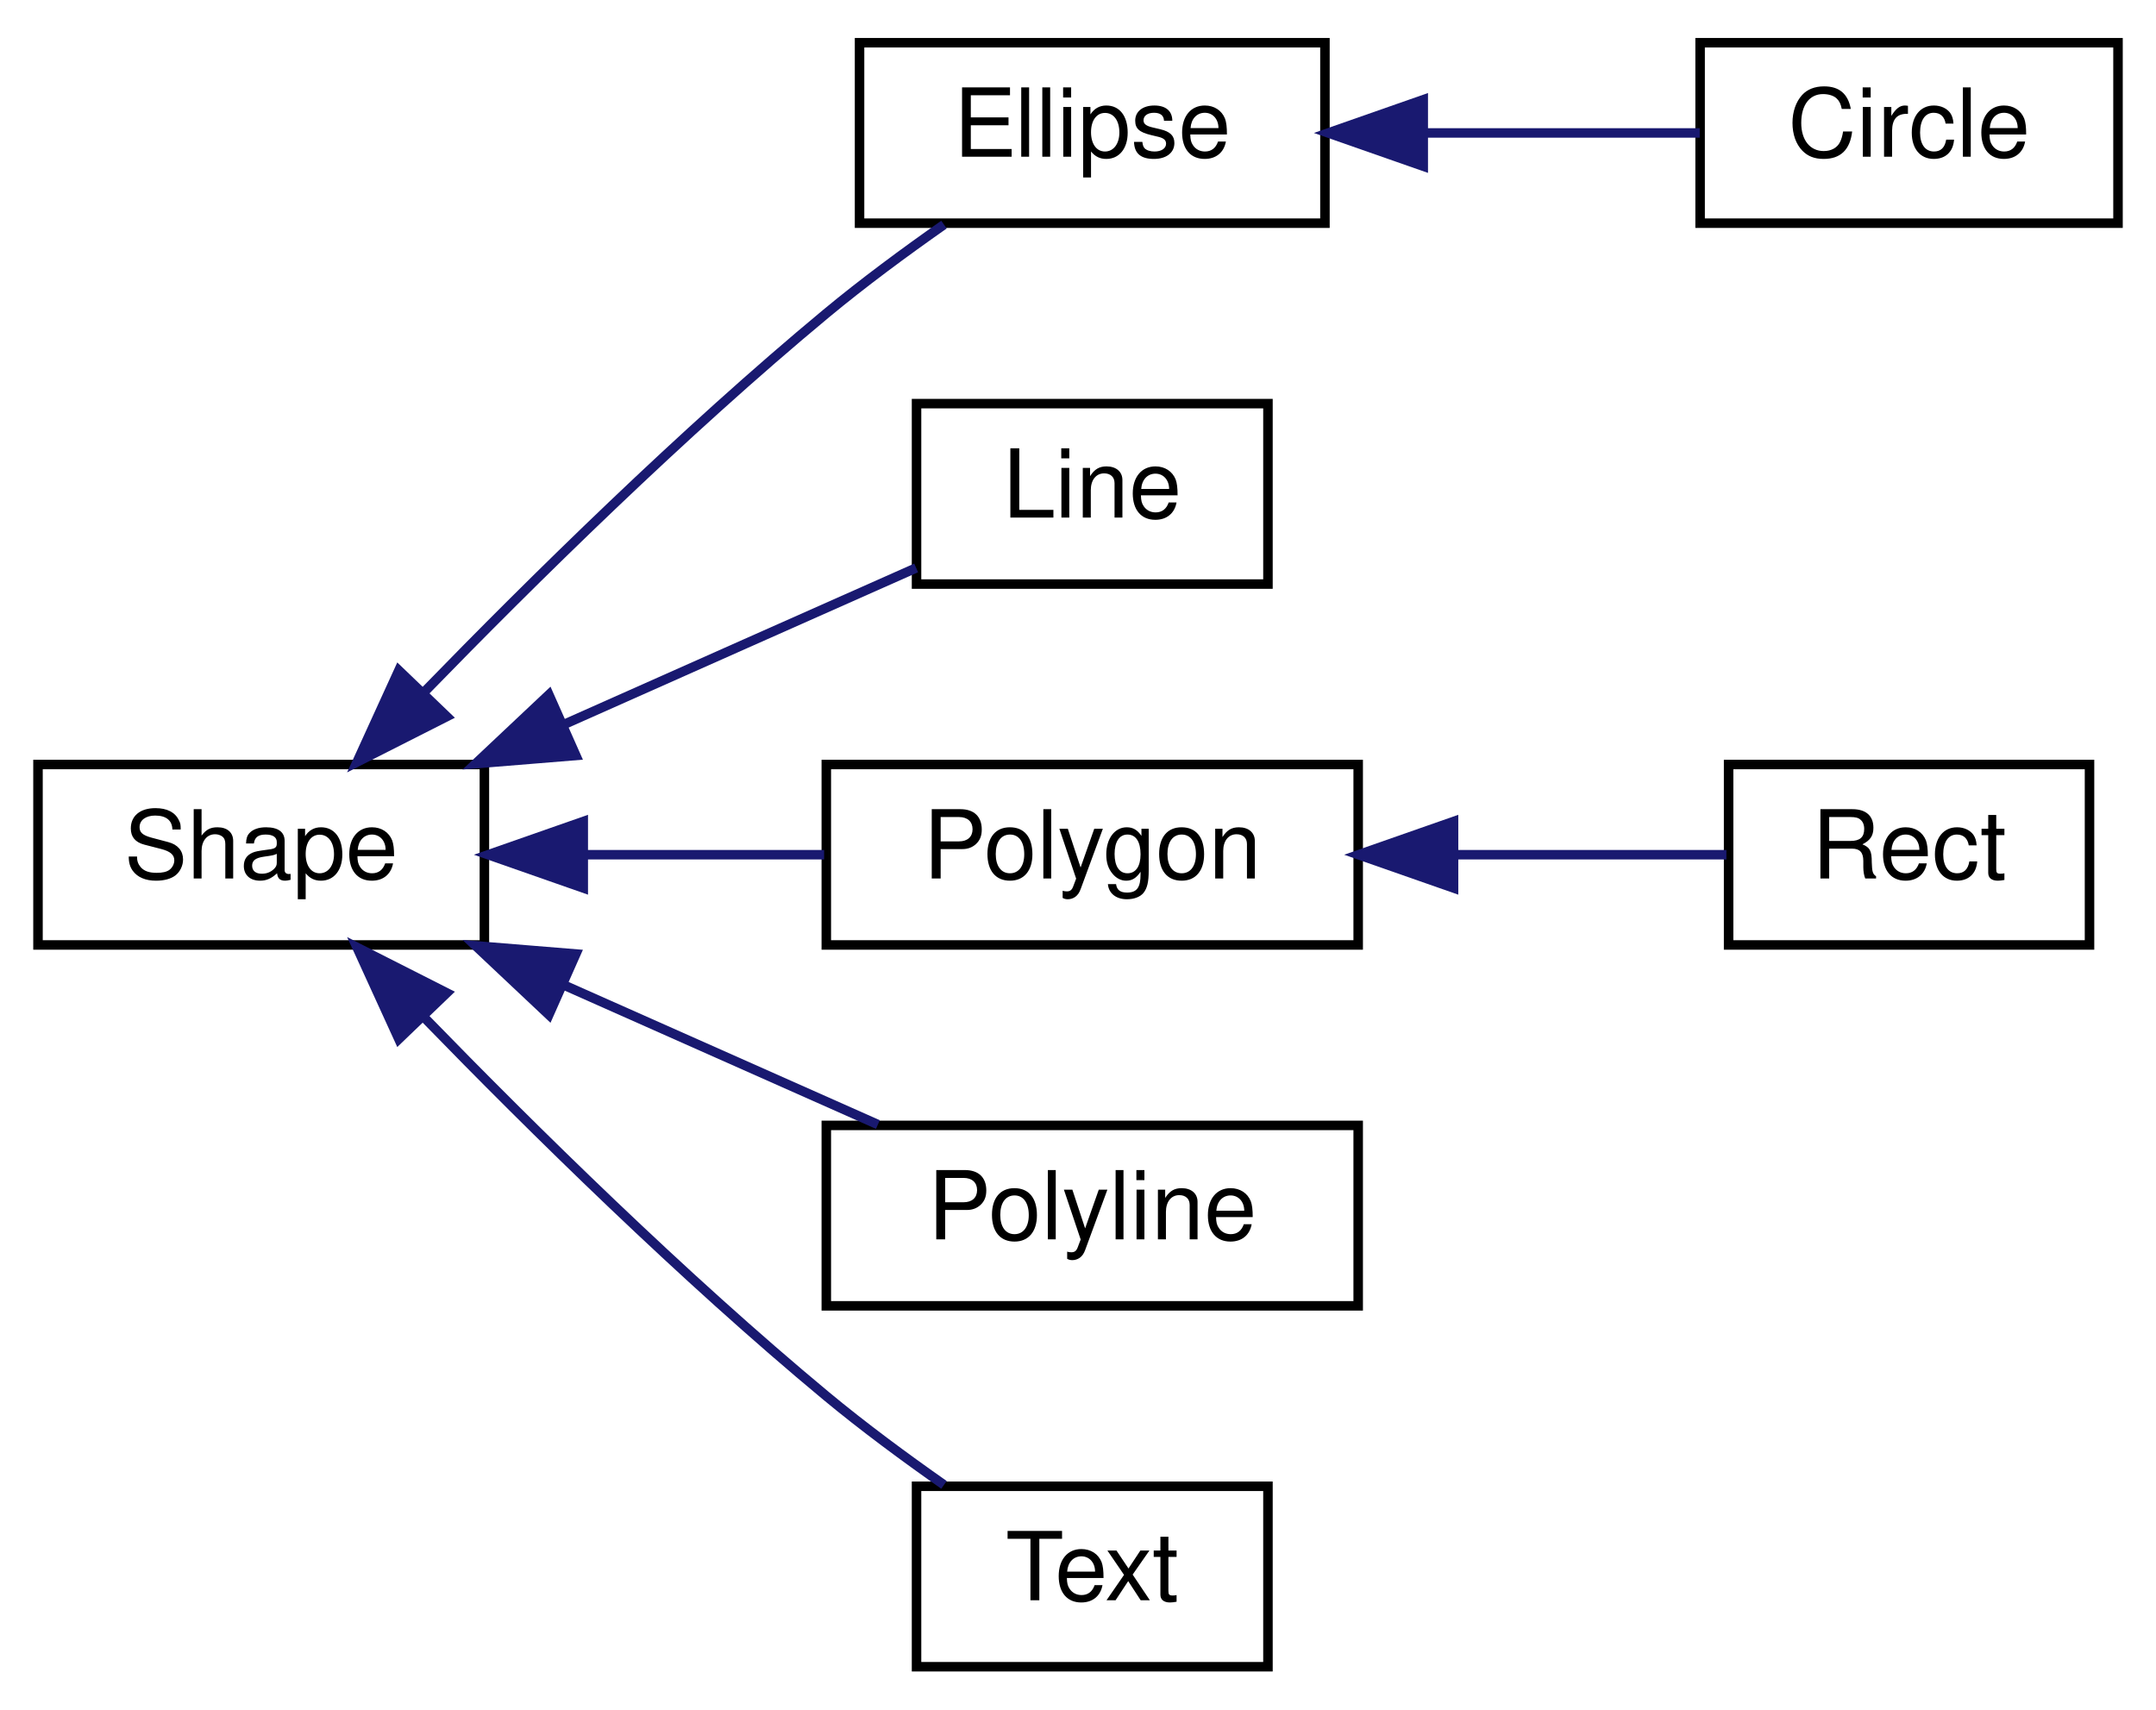
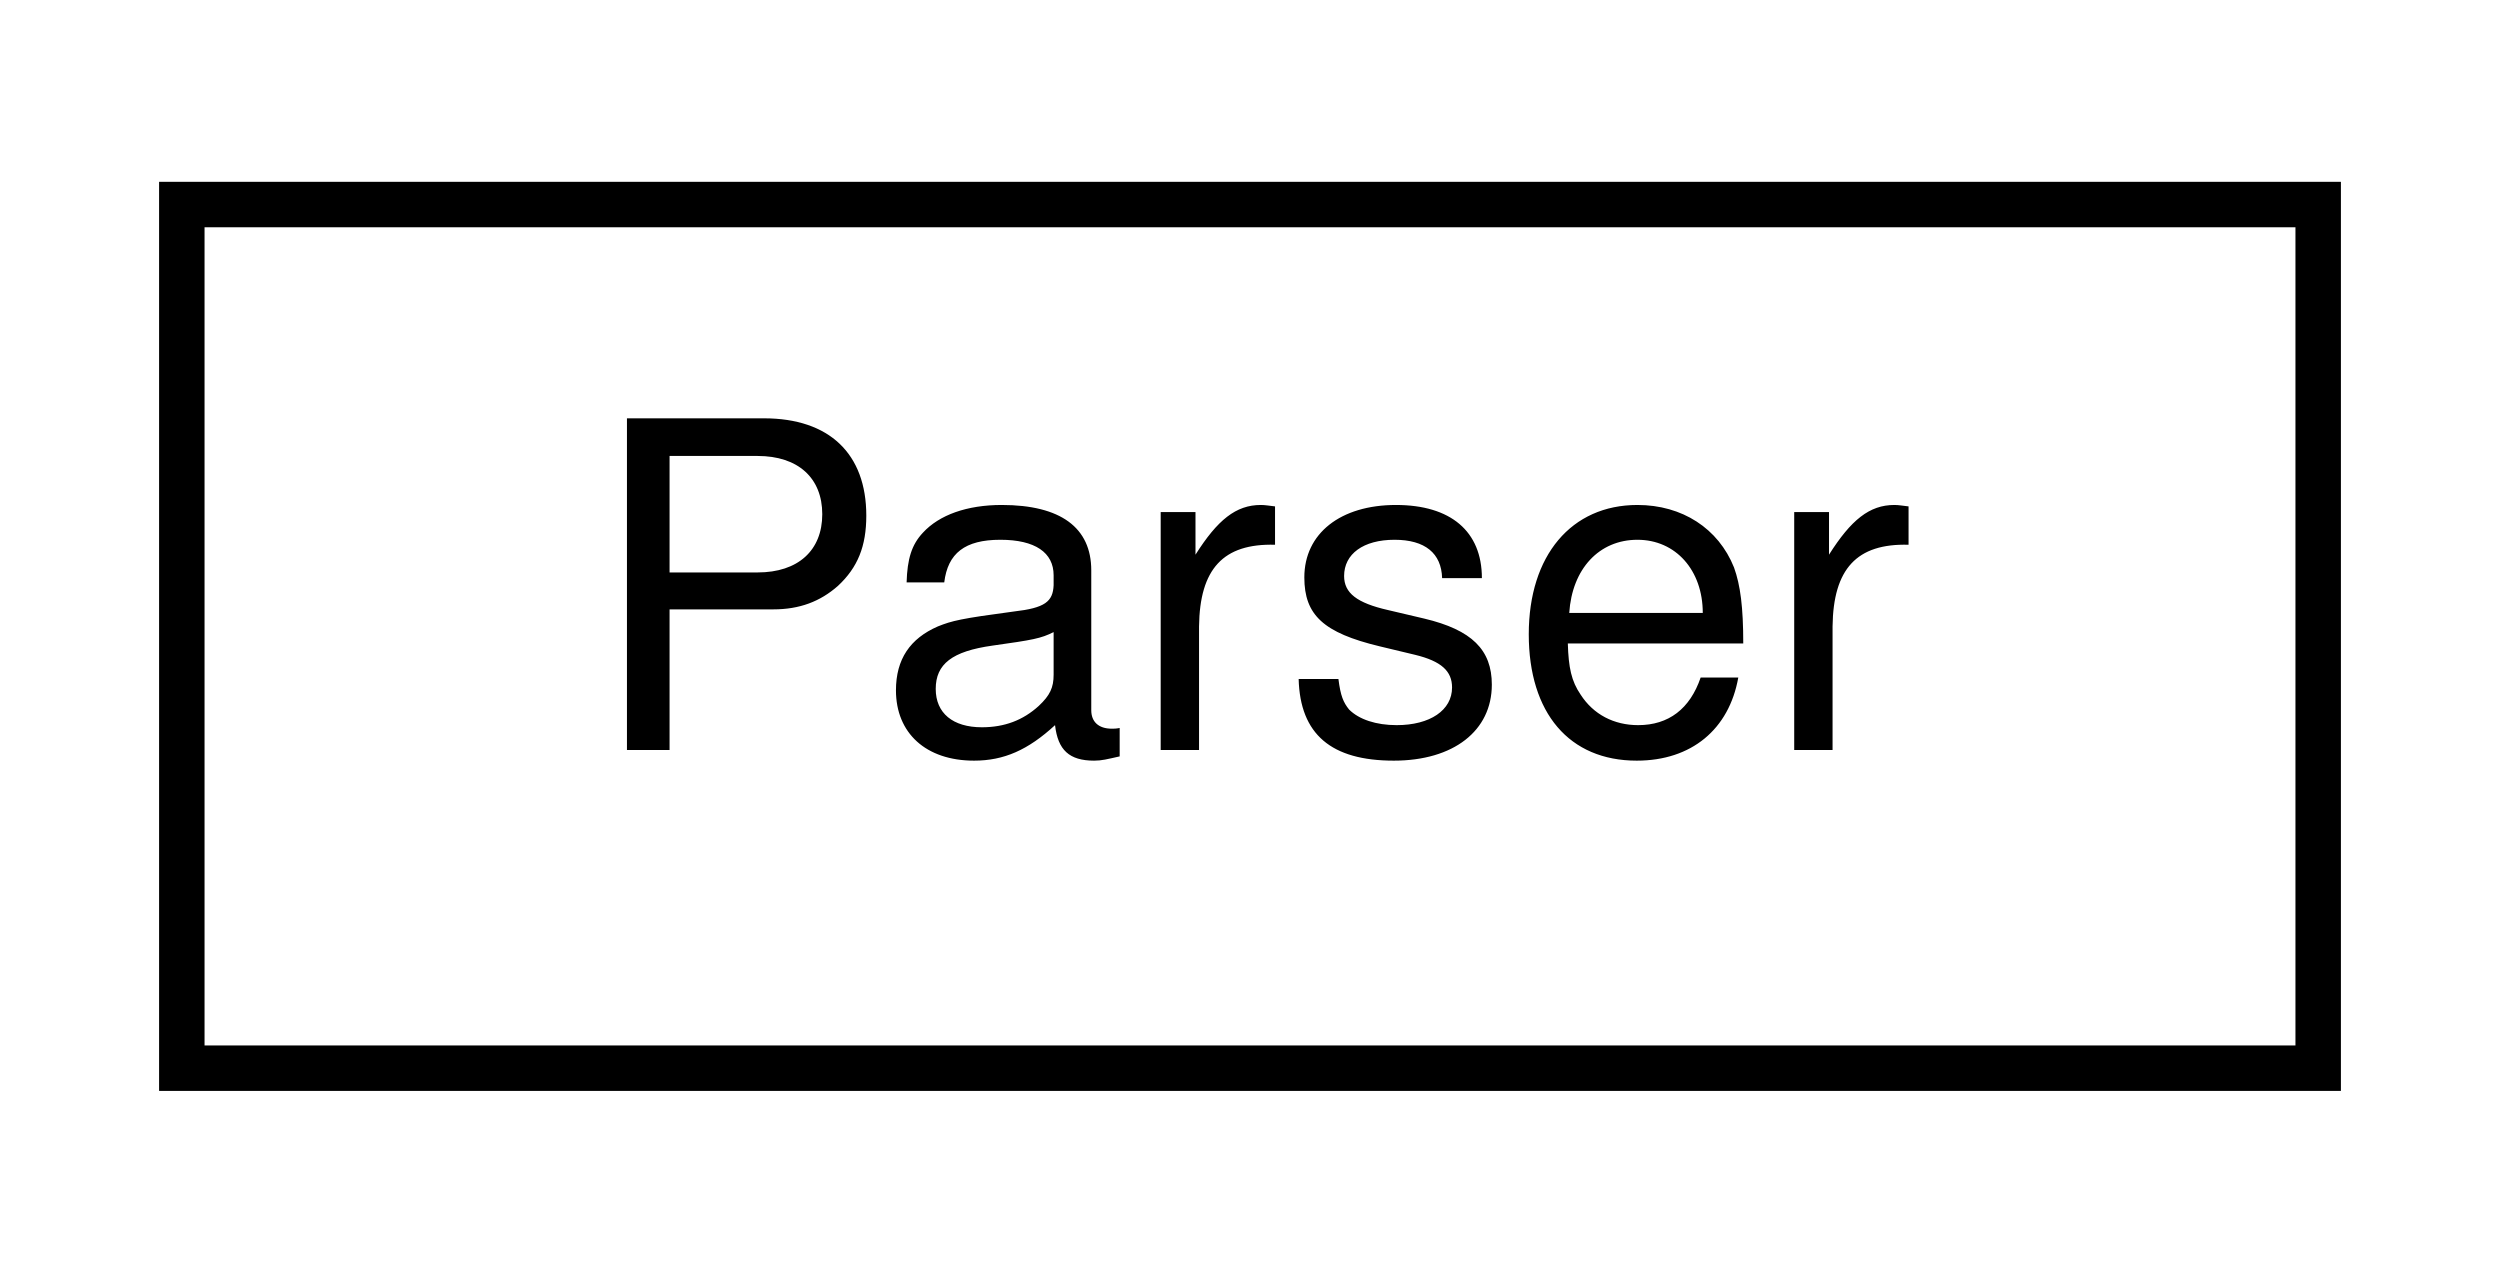
- <svg xmlns="http://www.w3.org/2000/svg" xmlns:xlink="http://www.w3.org/1999/xlink" width="227pt" height="180pt" viewBox="0.00 0.00 227.00 180.00">
-   <g id="graph0" class="graph" transform="scale(1 1) rotate(0) translate(4 176)">
+ <svg xmlns="http://www.w3.org/2000/svg" xmlns:xlink="http://www.w3.org/1999/xlink" width="55pt" height="28pt" viewBox="0.00 0.00 55.00 28.00">
+   <g id="graph0" class="graph" transform="scale(1 1) rotate(0) translate(4 24)">
    <g id="node1" class="node">
      <g id="a_node1">
-         <a xlink:href="classShape.html" target="_top" xlink:title="Represents a shape in 2D space.">
-           <polygon fill="none" stroke="black" points="0,-76.5 0,-95.5 47,-95.5 47,-76.5 0,-76.5" />
-           <text text-anchor="middle" x="23.5" y="-83.5" font-family="Helvetica,sans-Serif" font-size="10.00">Shape</text>
+         <a xlink:href="classParser.html" target="_top" xlink:title="To manipulate and parse an SVG file.">
+           <polygon fill="none" stroke="black" points="0,-0.5 0,-19.5 47,-19.5 47,-0.5 0,-0.5" />
+           <text text-anchor="middle" x="23.5" y="-7.5" font-family="Helvetica,sans-Serif" font-size="10.00">Parser</text>
        </a>
      </g>
    </g>
-     <g id="node2" class="node">
-       <g id="a_node2">
-         <a xlink:href="classEllipse.html" target="_top" xlink:title="Represents an ellipse in 2D space.">
-           <polygon fill="none" stroke="black" points="86.5,-152.5 86.5,-171.5 135.5,-171.5 135.5,-152.5 86.5,-152.5" />
-           <text text-anchor="middle" x="111" y="-159.5" font-family="Helvetica,sans-Serif" font-size="10.00">Ellipse</text>
-         </a>
-       </g>
-     </g>
-     <g id="edge1" class="edge">
-       <path fill="none" stroke="midnightblue" d="M40.7,-103.17C52.09,-114.89 67.93,-130.49 83,-143 86.88,-146.22 91.28,-149.47 95.39,-152.35" />
-       <polygon fill="midnightblue" stroke="midnightblue" points="43.04,-100.55 33.59,-95.76 37.99,-105.4 43.04,-100.55" />
-     </g>
-     <g id="node4" class="node">
-       <g id="a_node4">
-         <a xlink:href="classLine.html" target="_top" xlink:title="Represents a line in 2D space.">
-           <polygon fill="none" stroke="black" points="92.5,-114.5 92.5,-133.5 129.5,-133.5 129.5,-114.5 92.5,-114.5" />
-           <text text-anchor="middle" x="111" y="-121.5" font-family="Helvetica,sans-Serif" font-size="10.00">Line</text>
-         </a>
-       </g>
-     </g>
-     <g id="edge3" class="edge">
-       <path fill="none" stroke="midnightblue" d="M55.27,-99.67C67.77,-105.23 81.75,-111.45 92.46,-116.2" />
-       <polygon fill="midnightblue" stroke="midnightblue" points="56.63,-96.45 46.08,-95.59 53.79,-102.85 56.63,-96.45" />
-     </g>
-     <g id="node5" class="node">
-       <g id="a_node5">
-         <a xlink:href="classPolygon.html" target="_top" xlink:title="Represents a polygon in 2D space.">
-           <polygon fill="none" stroke="black" points="83,-76.5 83,-95.5 139,-95.5 139,-76.5 83,-76.5" />
-           <text text-anchor="middle" x="111" y="-83.5" font-family="Helvetica,sans-Serif" font-size="10.00">Polygon</text>
-         </a>
-       </g>
-     </g>
-     <g id="edge4" class="edge">
-       <path fill="none" stroke="midnightblue" d="M57.59,-86C65.91,-86 74.76,-86 82.77,-86" />
-       <polygon fill="midnightblue" stroke="midnightblue" points="57.41,-82.5 47.41,-86 57.41,-89.5 57.41,-82.5" />
-     </g>
-     <g id="node7" class="node">
-       <g id="a_node7">
-         <a xlink:href="classPolyline.html" target="_top" xlink:title="Represents a polyline in 2D space.">
-           <polygon fill="none" stroke="black" points="83,-38.5 83,-57.5 139,-57.5 139,-38.5 83,-38.5" />
-           <text text-anchor="middle" x="111" y="-45.5" font-family="Helvetica,sans-Serif" font-size="10.00">Polyline</text>
-         </a>
-       </g>
-     </g>
-     <g id="edge6" class="edge">
-       <path fill="none" stroke="midnightblue" d="M55.34,-72.29C66.31,-67.42 78.41,-62.04 88.43,-57.59" />
-       <polygon fill="midnightblue" stroke="midnightblue" points="53.79,-69.15 46.08,-76.41 56.63,-75.55 53.79,-69.15" />
-     </g>
-     <g id="node8" class="node">
-       <g id="a_node8">
-         <a xlink:href="classText.html" target="_top" xlink:title="Represents text in 2D space.">
-           <polygon fill="none" stroke="black" points="92.5,-0.5 92.5,-19.5 129.5,-19.5 129.5,-0.5 92.5,-0.5" />
-           <text text-anchor="middle" x="111" y="-7.5" font-family="Helvetica,sans-Serif" font-size="10.00">Text</text>
-         </a>
-       </g>
-     </g>
-     <g id="edge7" class="edge">
-       <path fill="none" stroke="midnightblue" d="M40.7,-68.83C52.09,-57.11 67.93,-41.51 83,-29 86.88,-25.78 91.28,-22.53 95.39,-19.65" />
-       <polygon fill="midnightblue" stroke="midnightblue" points="37.99,-66.6 33.59,-76.24 43.04,-71.45 37.99,-66.6" />
-     </g>
-     <g id="node3" class="node">
-       <g id="a_node3">
-         <a xlink:href="classCircle.html" target="_top" xlink:title="Represents a circle in 2D space.">
-           <polygon fill="none" stroke="black" points="175,-152.5 175,-171.5 219,-171.5 219,-152.5 175,-152.5" />
-           <text text-anchor="middle" x="197" y="-159.5" font-family="Helvetica,sans-Serif" font-size="10.00">Circle</text>
-         </a>
-       </g>
-     </g>
-     <g id="edge2" class="edge">
-       <path fill="none" stroke="midnightblue" d="M146.11,-162C155.87,-162 166.22,-162 174.96,-162" />
-       <polygon fill="midnightblue" stroke="midnightblue" points="145.85,-158.5 135.85,-162 145.85,-165.5 145.85,-158.5" />
-     </g>
-     <g id="node6" class="node">
-       <g id="a_node6">
-         <a xlink:href="classRect.html" target="_top" xlink:title="Represents a rectangle in 2D space.">
-           <polygon fill="none" stroke="black" points="178,-76.5 178,-95.5 216,-95.5 216,-76.5 178,-76.5" />
-           <text text-anchor="middle" x="197" y="-83.5" font-family="Helvetica,sans-Serif" font-size="10.00">Rect</text>
-         </a>
-       </g>
-     </g>
-     <g id="edge5" class="edge">
-       <path fill="none" stroke="midnightblue" d="M149.15,-86C159.08,-86 169.37,-86 177.77,-86" />
-       <polygon fill="midnightblue" stroke="midnightblue" points="149.04,-82.5 139.04,-86 149.04,-89.5 149.04,-82.5" />
-     </g>
  </g>
</svg>
